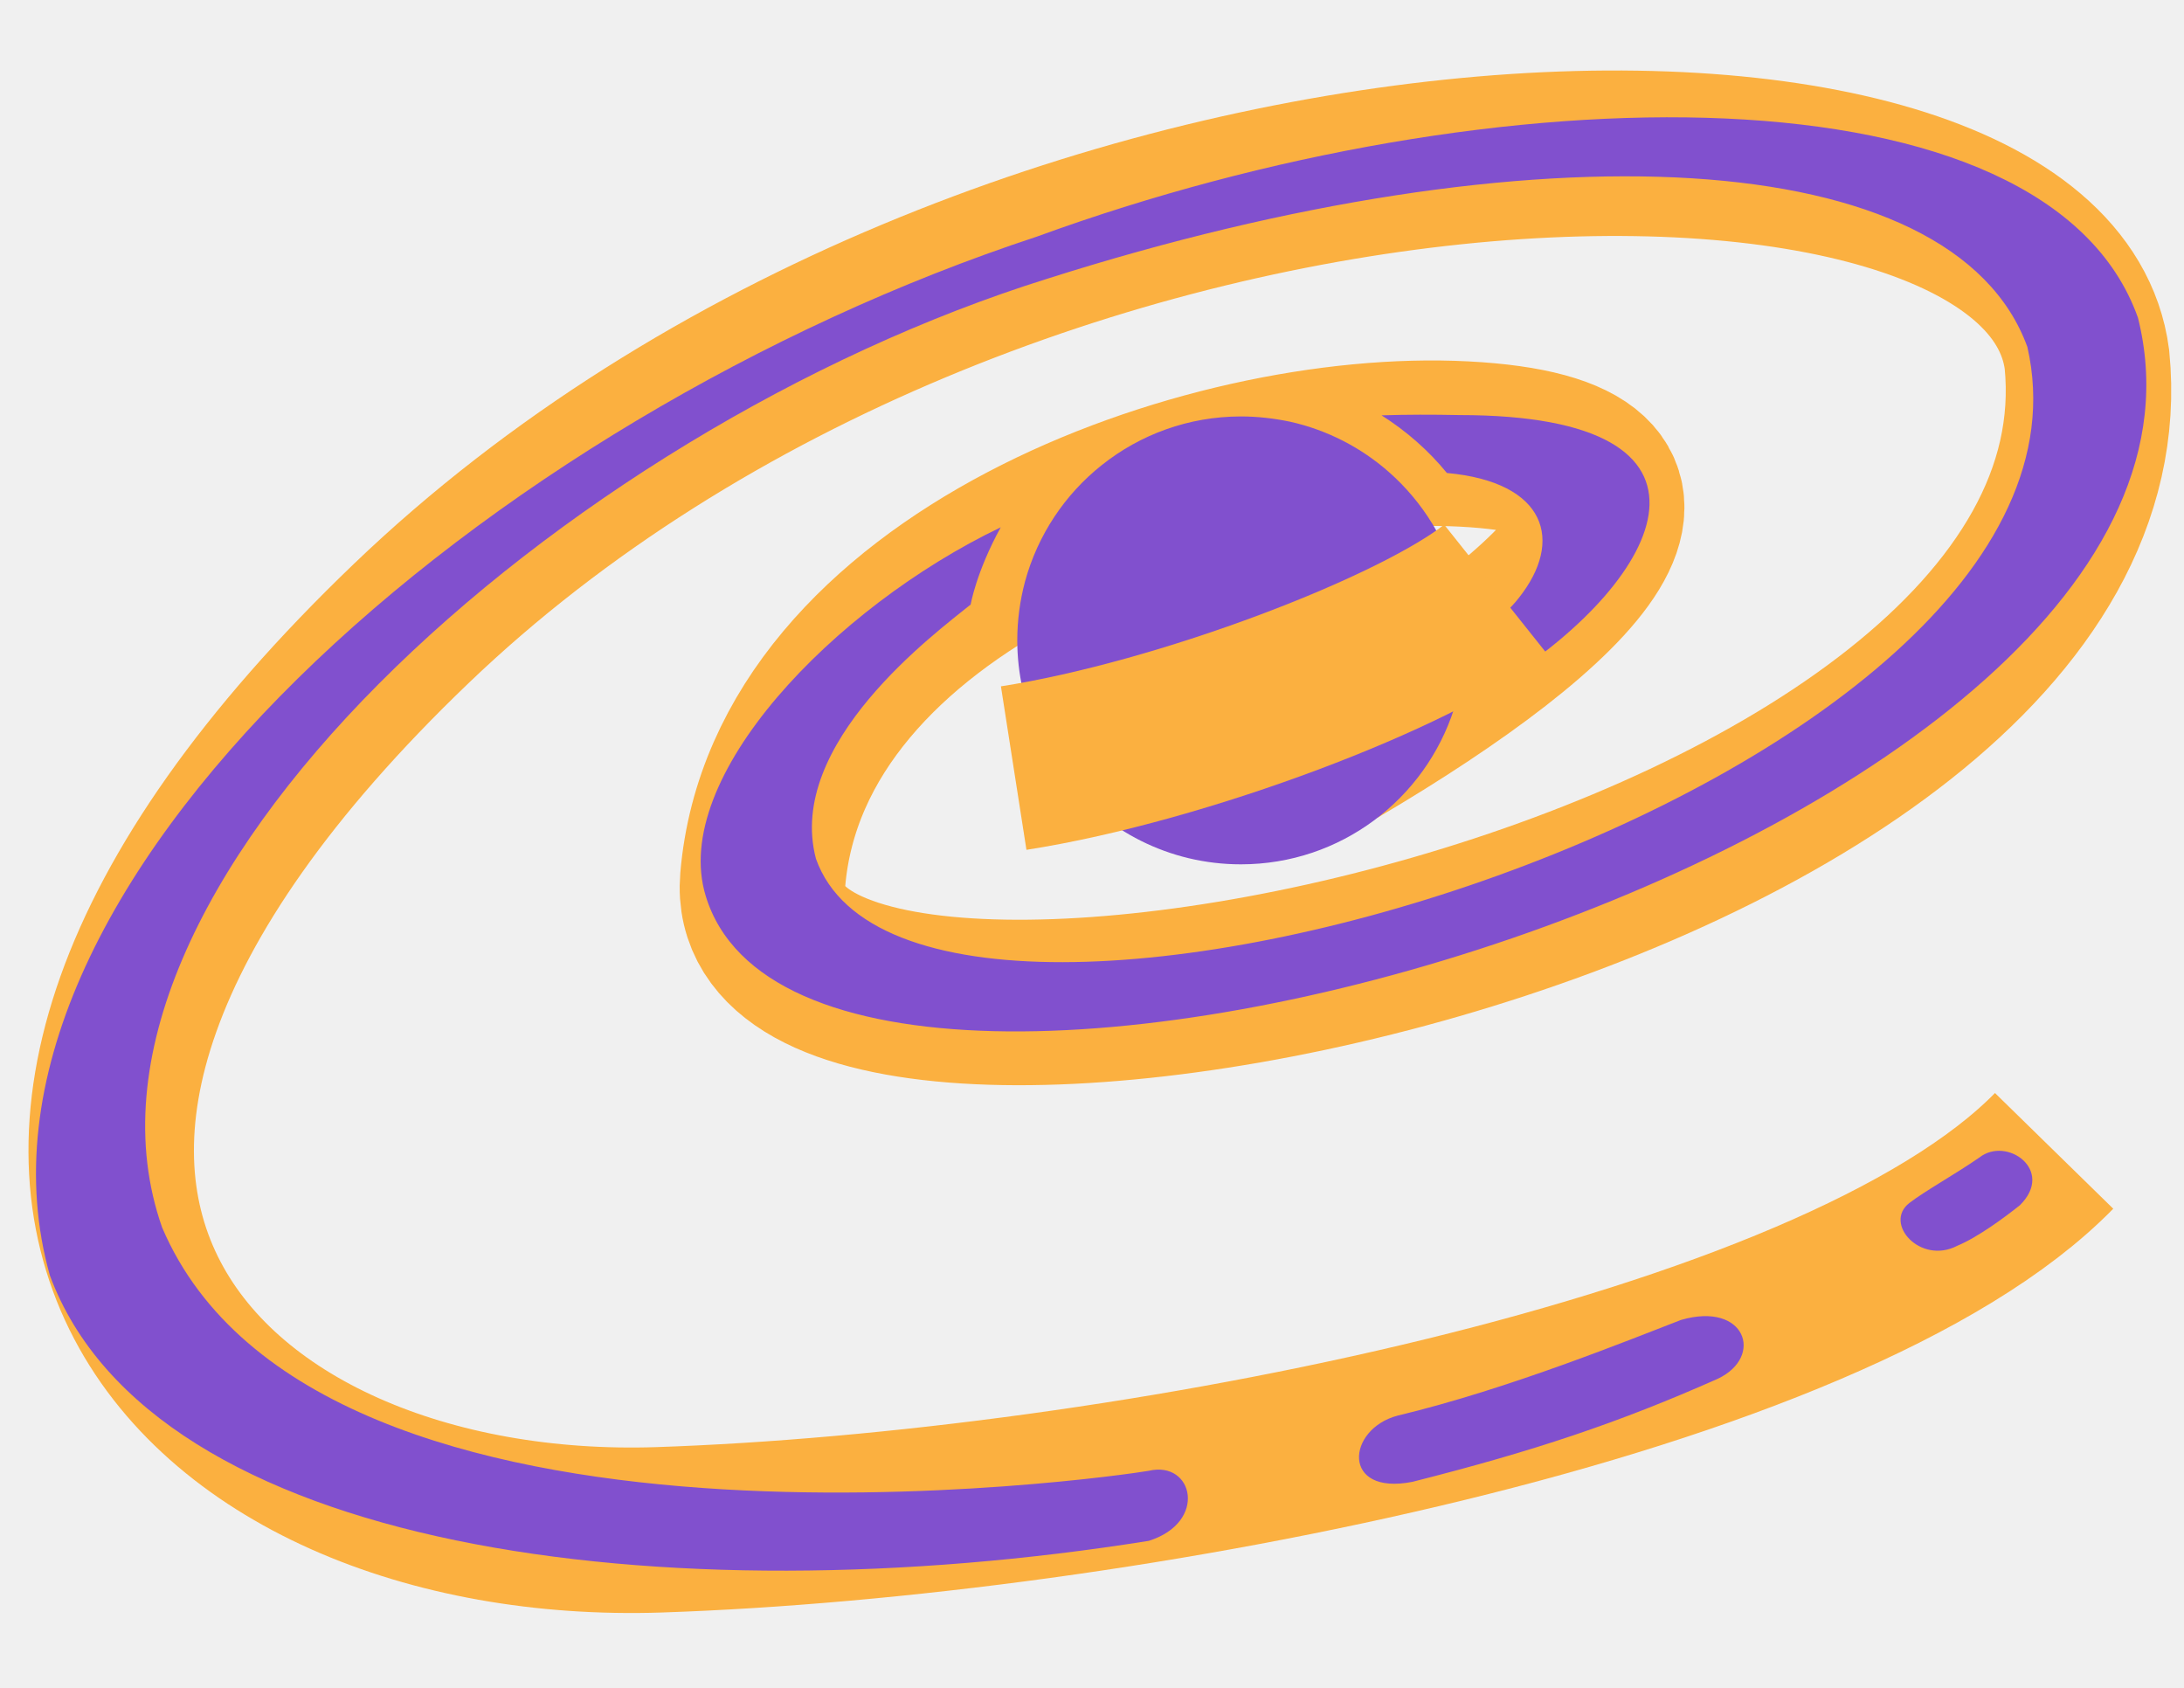
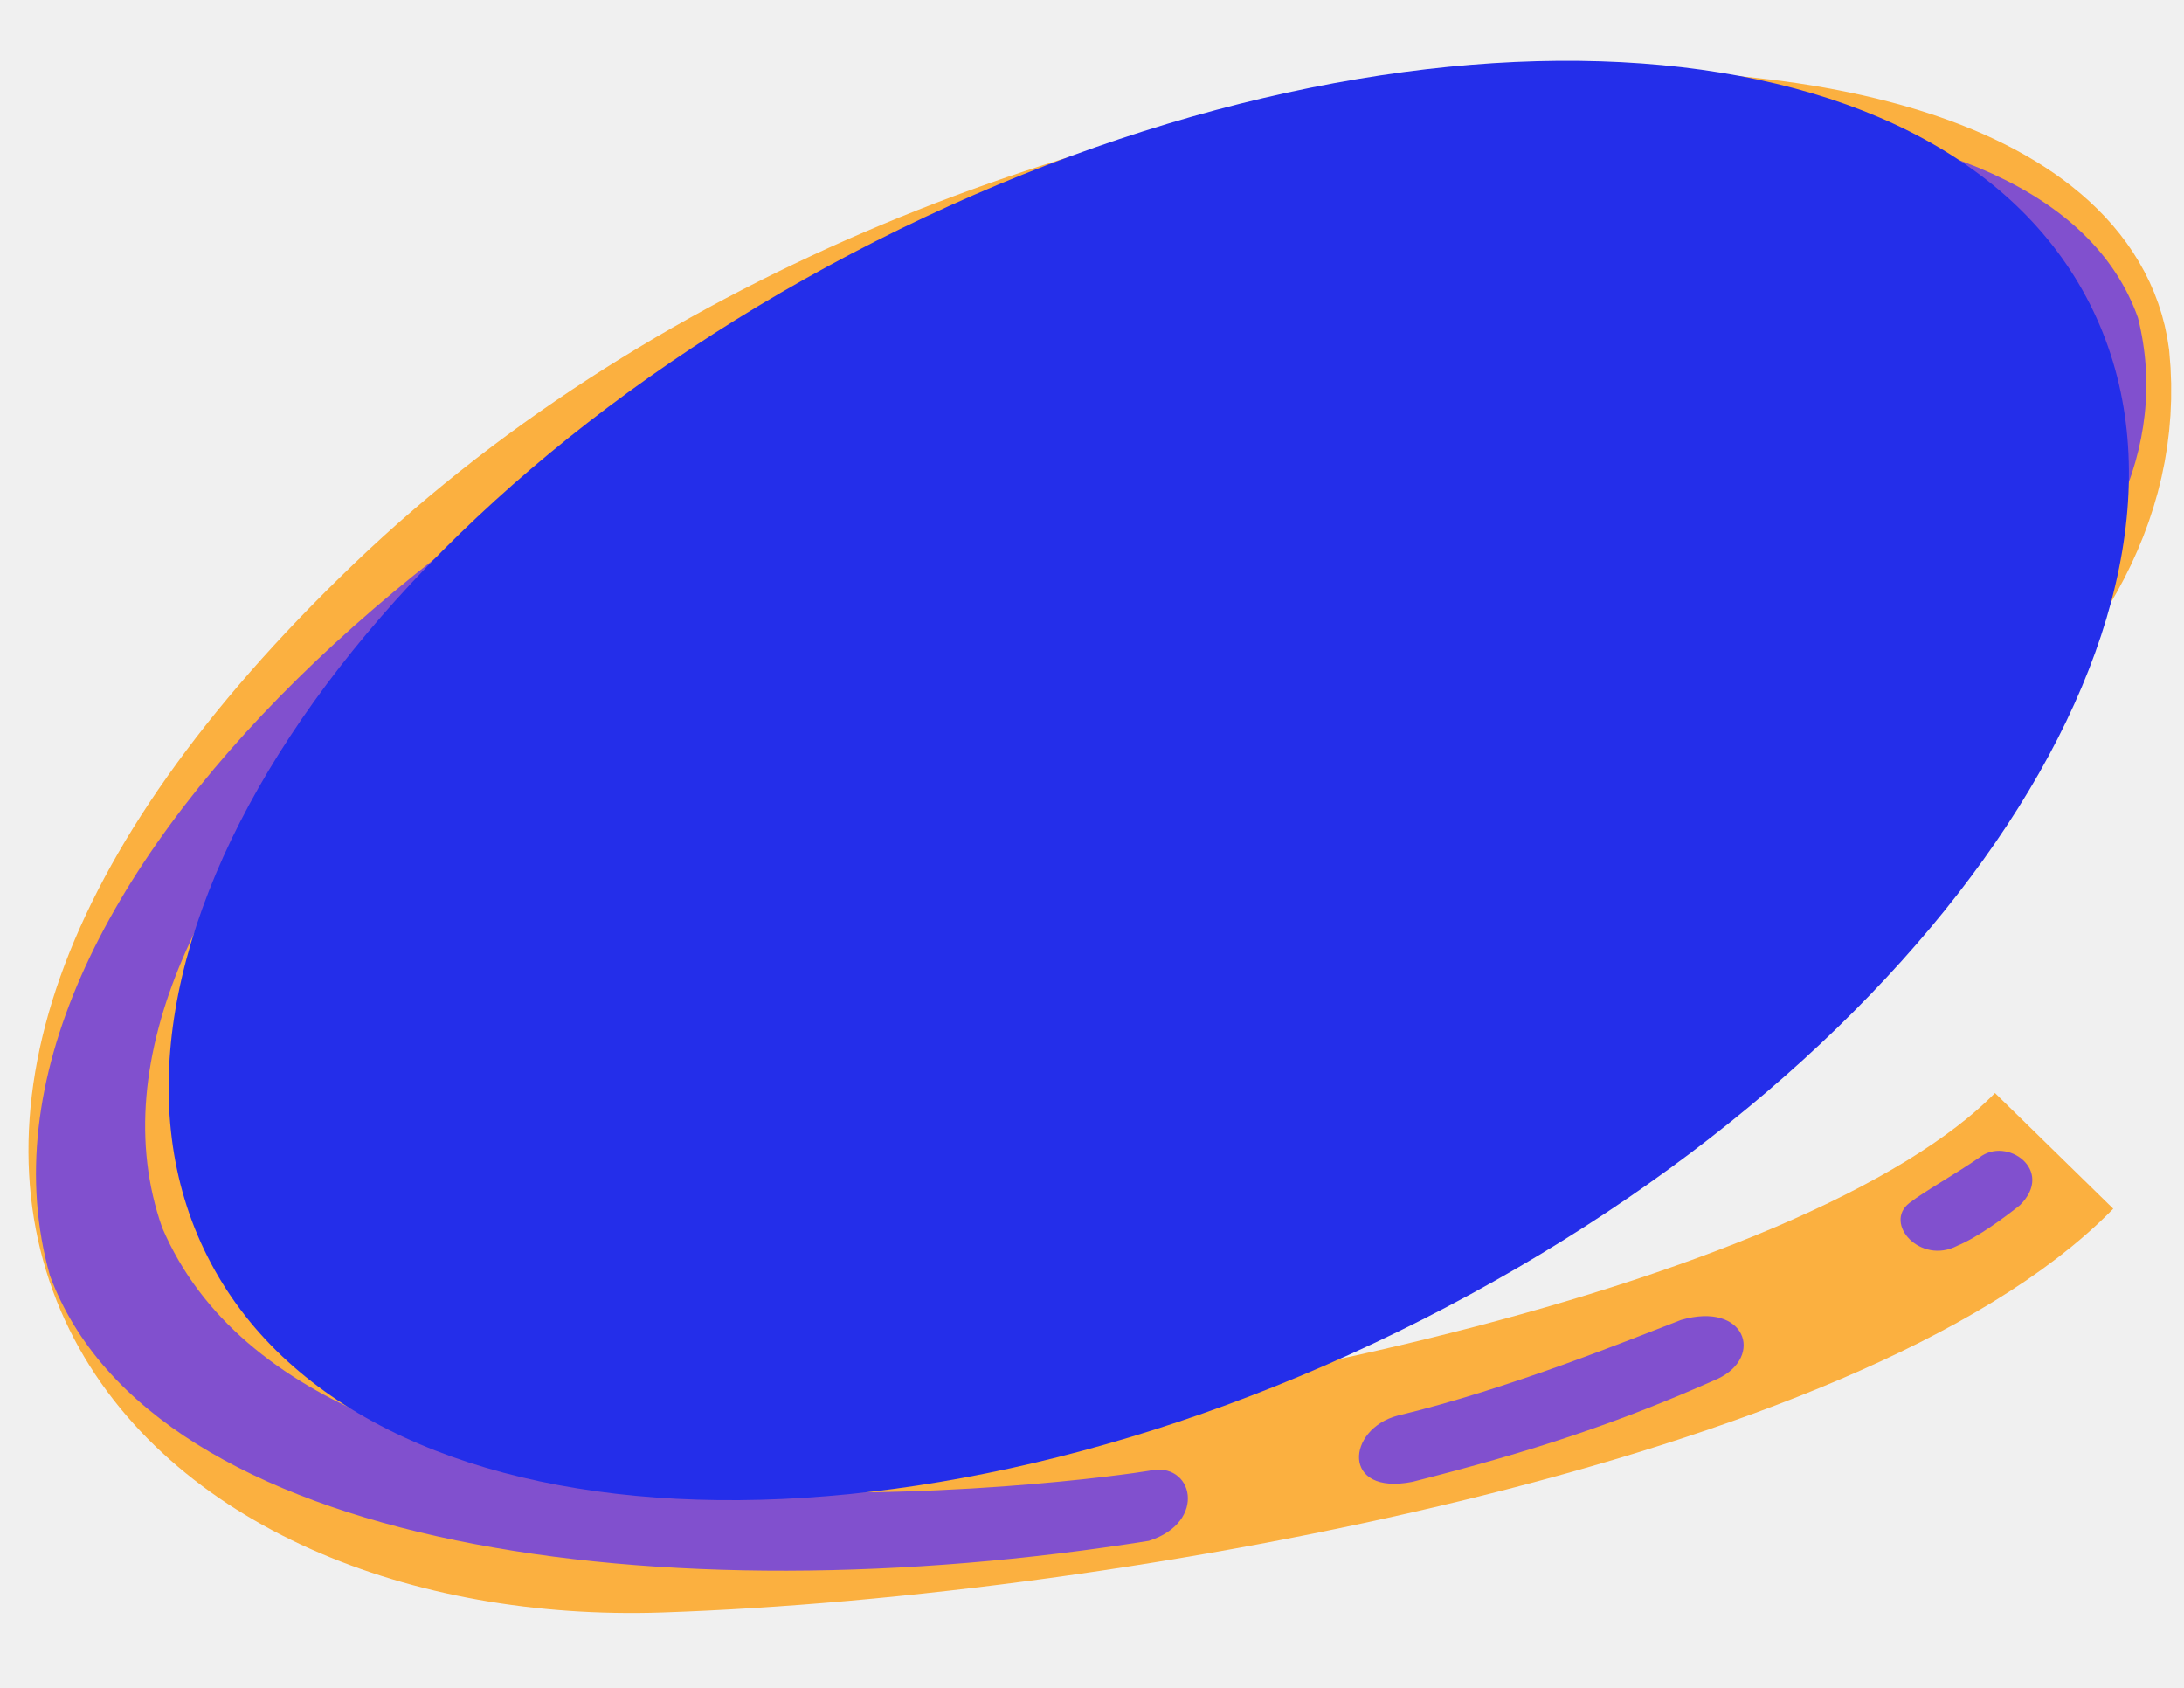
<svg xmlns="http://www.w3.org/2000/svg" version="1.1" id="Layer_1" x="0px" y="0px" viewBox="0 0 792 612" style="enable-background:new 0 0 792 612;" xml:space="preserve">
  <style type="text/css">
	.st0{fill:none;stroke:#FBB040;stroke-width:60;stroke-miterlimit:10;}
	.st1{fill:#8150CE;}
	.st2{fill:#FFFFFF;}
+ 	.st3{fill:#242EEA;}
</style>
-   <path class="st0" d="M484.4,270.6c88.1-51.9,140.7-104.7,46.6-109.6c-94-4.9-245.3,50.4-254.4,158s500.1,10.5,480.2-188.7  C741.7,15.3,361.5,22.5,149.1,226.1S72.8,560.2,239,554.7c166.3-5.6,425.6-55.3,505.9-137.4" />
+   <path class="st0" d="M484.4,270.6C572.5,218.7,625.1,165.9,531,161c-94-4.9-245.3,50.4-254.4,158s500.1,10.5,480.2-188.7  c-15.1-115-395.3-107.8-607.7,95.8S72.8,560.2,239,554.7c166.3-5.6,425.6-55.3,505.9-137.4" />
  <path class="st1" d="M775.3,115.2C742.4,22.6,542.7,25,376,85.8C177.7,151-21.4,322.6,18.1,462.5c37,99.8,222.8,124.2,398.5,96.2  c21.5-6.8,16.1-29.2,0-25.4c-11.2,2-301.4,44-357.8-88.2C16,323.4,203.9,155.9,380,101c176.1-56,328.3-49.2,355.2,24.8  C771.5,285,333.1,415.9,295.9,311.4c-11.1-41.9,43.8-82.2,56.1-92.2c0,0,2-11.8,10.9-28c-60.7,29.1-120,90.9-107,133.6  C295.4,455.5,822.9,305.1,775.3,115.2z M512.2,537.3c43.9-11.1,74.8-21.4,110.8-37.4c16.8-8,10-28.1-13.4-21.3  c-17.7,6.8-62.2,25-102.8,34.7C488.3,518.2,486.3,542.4,512.2,537.3z M717.8,419.7c-8.8,6.1-19.7,12.1-25.4,16.5  c-9.5,7.4,4,22.5,17.4,15.5c7.5-3.1,17.3-10.4,22.7-14.7C745.3,424.3,727.7,411.9,717.8,419.7L717.8,419.7z M545.2,246.9  c-5.8,3.7-11.8,7.1-18,10.3c-11,5.6-22.6,10.2-34.1,13.5l-4-16.9c15.9-6.3,30.5-13.3,42-20.5c3.3-2.1,6.3-4.2,9-6.3  c2.1-1.6,4-3.2,5.7-4.8c1.8-1.7,3.5-3.5,4.9-5.3c16.6-20.8,10.1-42.1-26-45.4c-6.7-8.2-14.7-15.2-23.7-20.9  c9.1-0.3,18.5-0.3,28.2-0.1C633.4,150.5,603.3,209.9,545.2,246.9z" />
-   <path class="st1" d="M531.1,232.3c0,0.3,0,0.6,0,0.8c-0.1,8.3-1.4,16.4-3.8,23.9c-10.5,32.7-41.1,56.4-77.3,56.4  c-26.1,0-49.3-12.3-64.1-31.4c-3.8-4.9-7-10.2-9.6-15.9c-4.7-10.3-7.4-21.8-7.4-33.9c0-7.4,1-14.5,2.8-21.3h0  c4.6-16.9,14.5-31.7,27.9-42.3c13.8-11,31.4-17.6,50.4-17.6c6.1,0,12,0.7,17.8,1.9c13.5,3,25.8,9.4,35.8,18.2  c12.3,10.8,21.4,25.4,25.4,41.8C530.3,219.3,531.1,225.7,531.1,232.3z" />
+   <path class="st1" d="M531.1,232.3c0,0.3,0,0.6,0,0.8c-0.1,8.3-1.4,16.4-3.8,23.9c-10.5,32.7-41.1,56.4-77.3,56.4  c-26.1,0-49.3-12.3-64.1-31.4c-3.8-4.9-7-10.2-9.6-15.9c-4.7-10.3-7.4-21.8-7.4-33.9c0-7.4,1-14.5,2.8-21.3l0,0  c4.6-16.9,14.5-31.7,27.9-42.3c13.8-11,31.4-17.6,50.4-17.6c6.1,0,12,0.7,17.8,1.9c13.5,3,25.8,9.4,35.8,18.2  c12.3,10.8,21.4,25.4,25.4,41.8C530.3,219.3,531.1,225.7,531.1,232.3z" />
  <g>
-     <path class="st2" d="M538.8,223.8c0.8,1.8,0.2,4-1.4,5.2c-2,1.4-4.1,2.8-6.3,4.2c-11.5,7.3-26.1,14.2-42,20.5   c-34.1,13.5-74.3,24-103.4,28.4c-2.2,0.3-4.3,0.6-6.4,0.9c-2.6,0.3-5.1-1.2-6.1-3.7l-2-5.4c-1.3-3.5,1.1-7.2,4.7-7.6l0.1,0   c65.8-6.4,122.9-34.9,152.7-53.1c0,0,0,0,0,0c2.2-1.4,5.2-0.4,6.2,2L538.8,223.8z" />
+     <path class="st2" d="M538.8,223.8c0.8,1.8,0.2,4-1.4,5.2c-2,1.4-4.1,2.8-6.3,4.2c-11.5,7.3-26.1,14.2-42,20.5   c-34.1,13.5-74.3,24-103.4,28.4c-2.2,0.3-4.3,0.6-6.4,0.9c-2.6,0.3-5.1-1.2-6.1-3.7l-2-5.4c-1.3-3.5,1.1-7.2,4.7-7.6h0.1   c65.8-6.4,122.9-34.9,152.7-53.1l0,0c2.2-1.4,5.2-0.4,6.2,2L538.8,223.8z" />
  </g>
  <path class="st0" d="M367.6,278.5c61.5-9.6,146.3-42.1,174.8-64.8" />
+   <ellipse transform="matrix(0.8922 -0.4517 0.4517 0.8922 -82.9283 218.6808)" class="st3" cx="416.6" cy="283" rx="382.5" ry="219.2" />
</svg>
